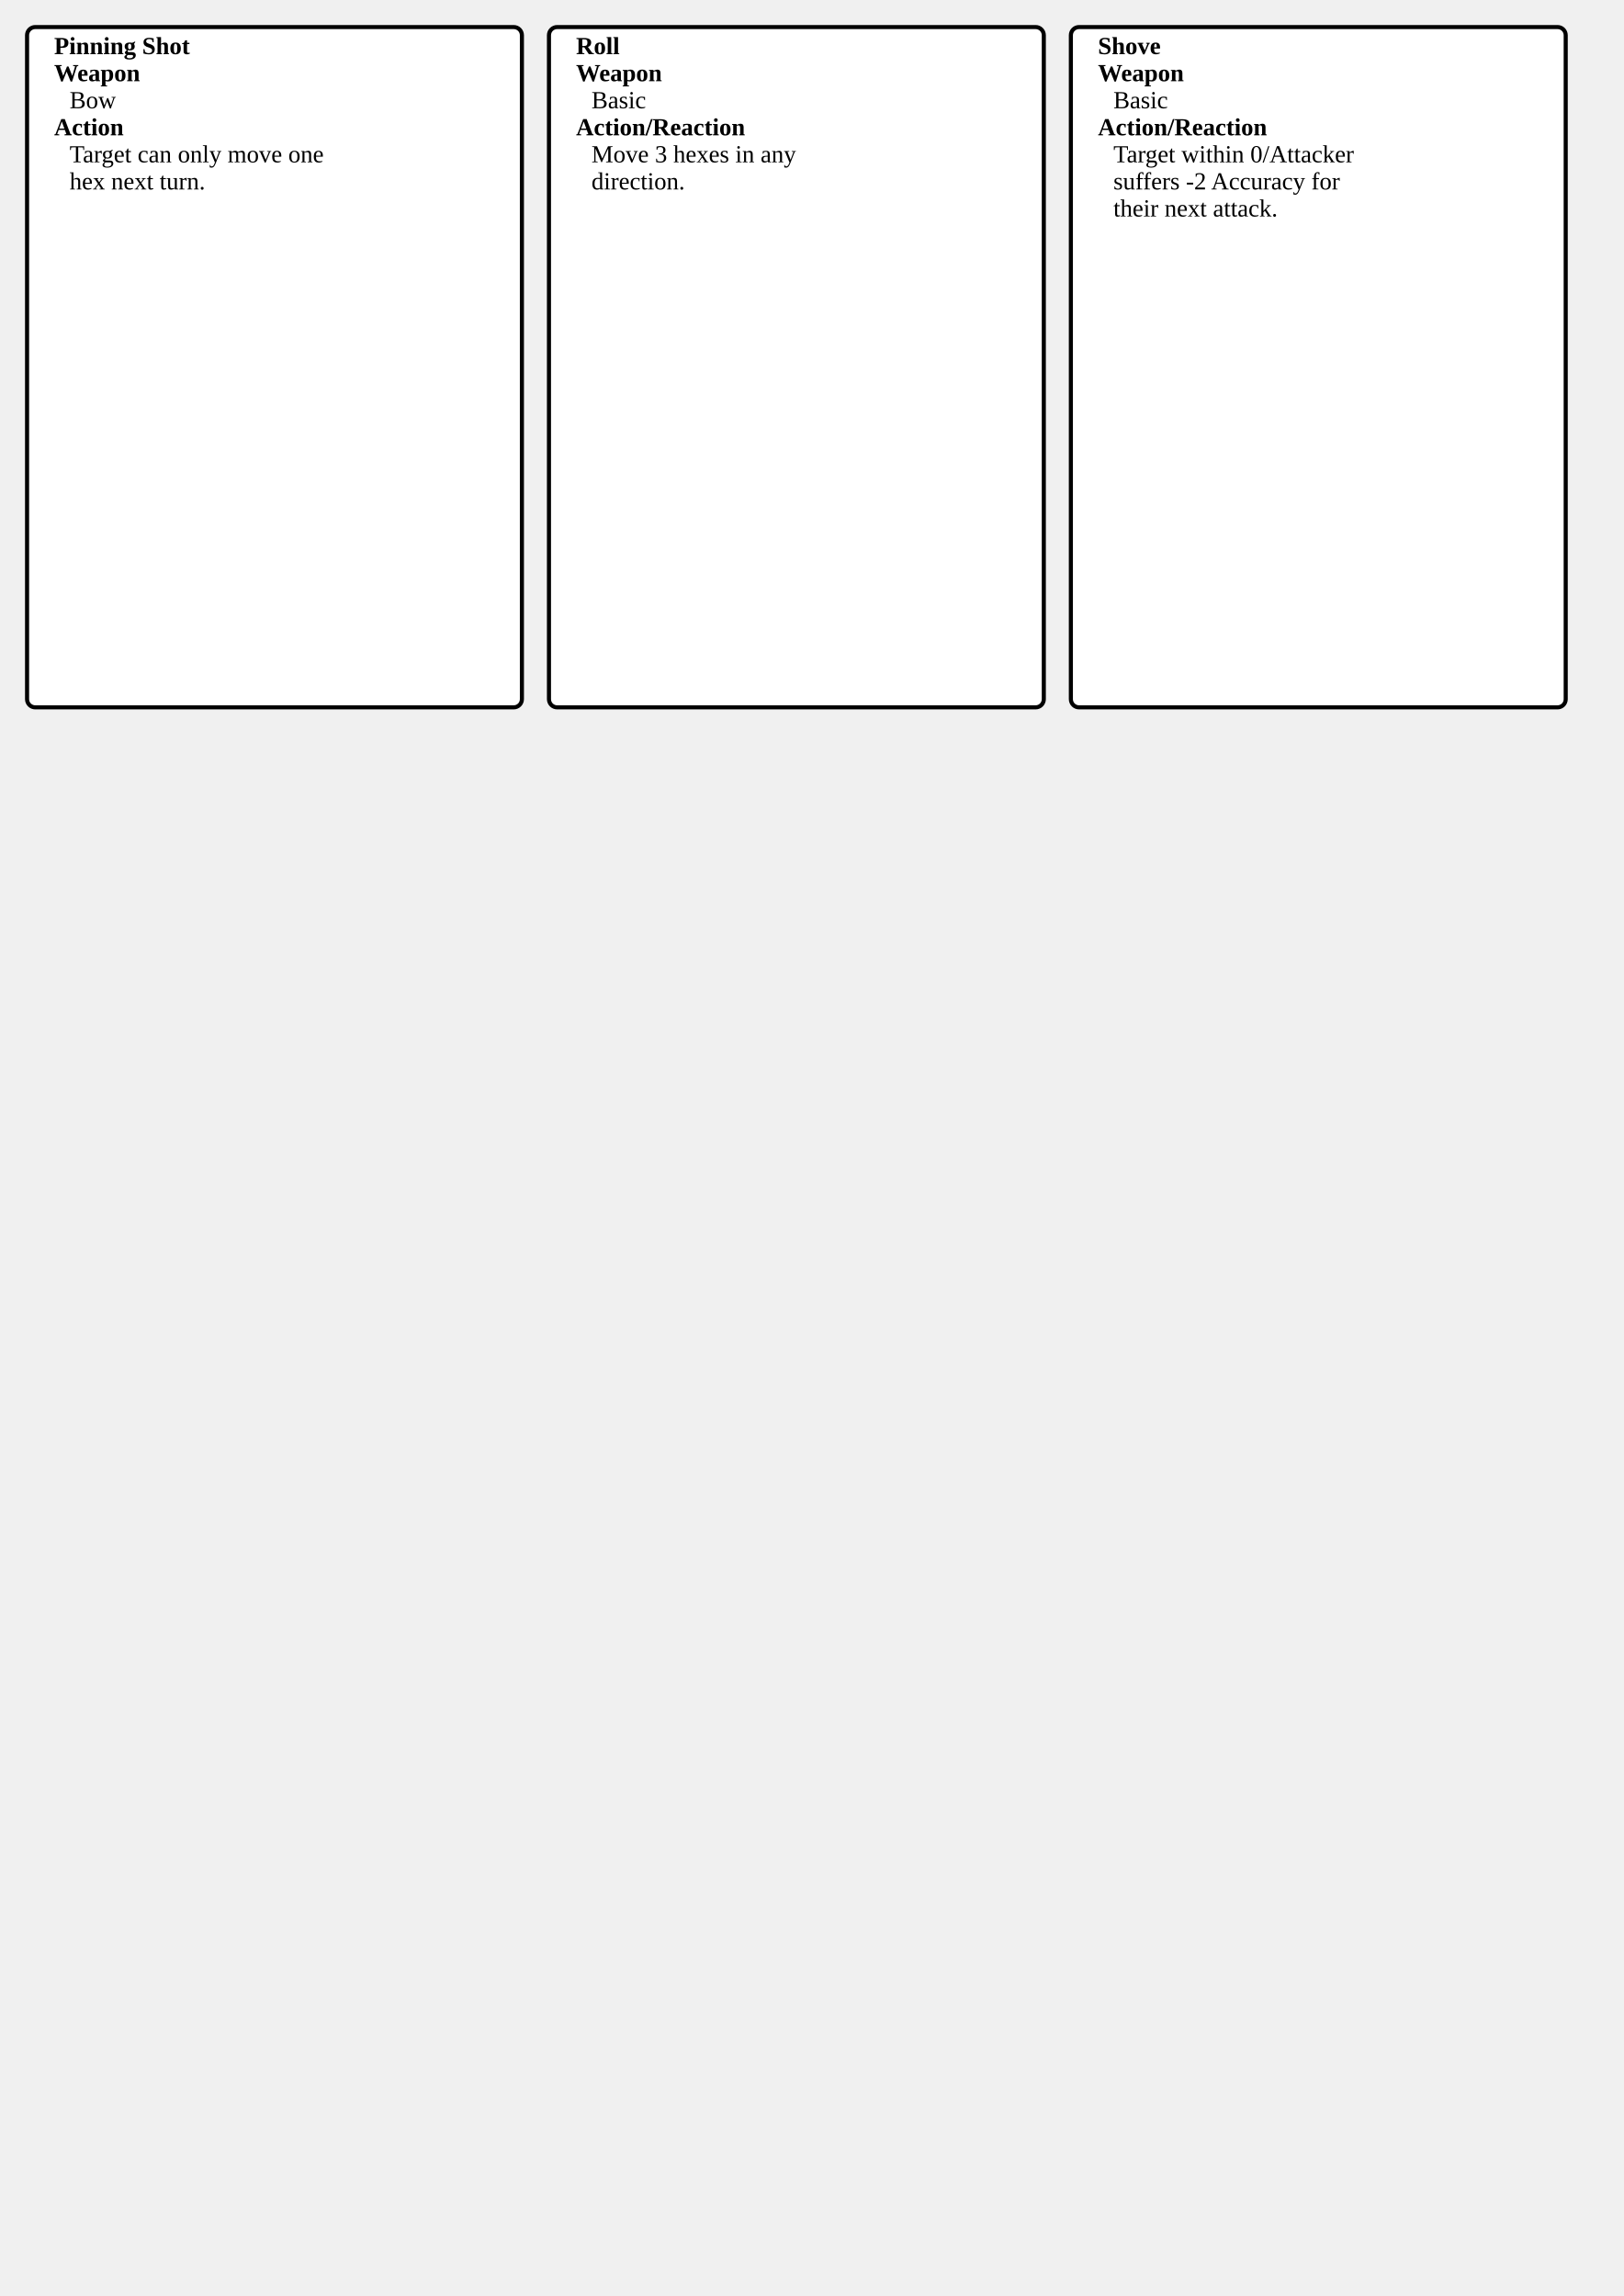
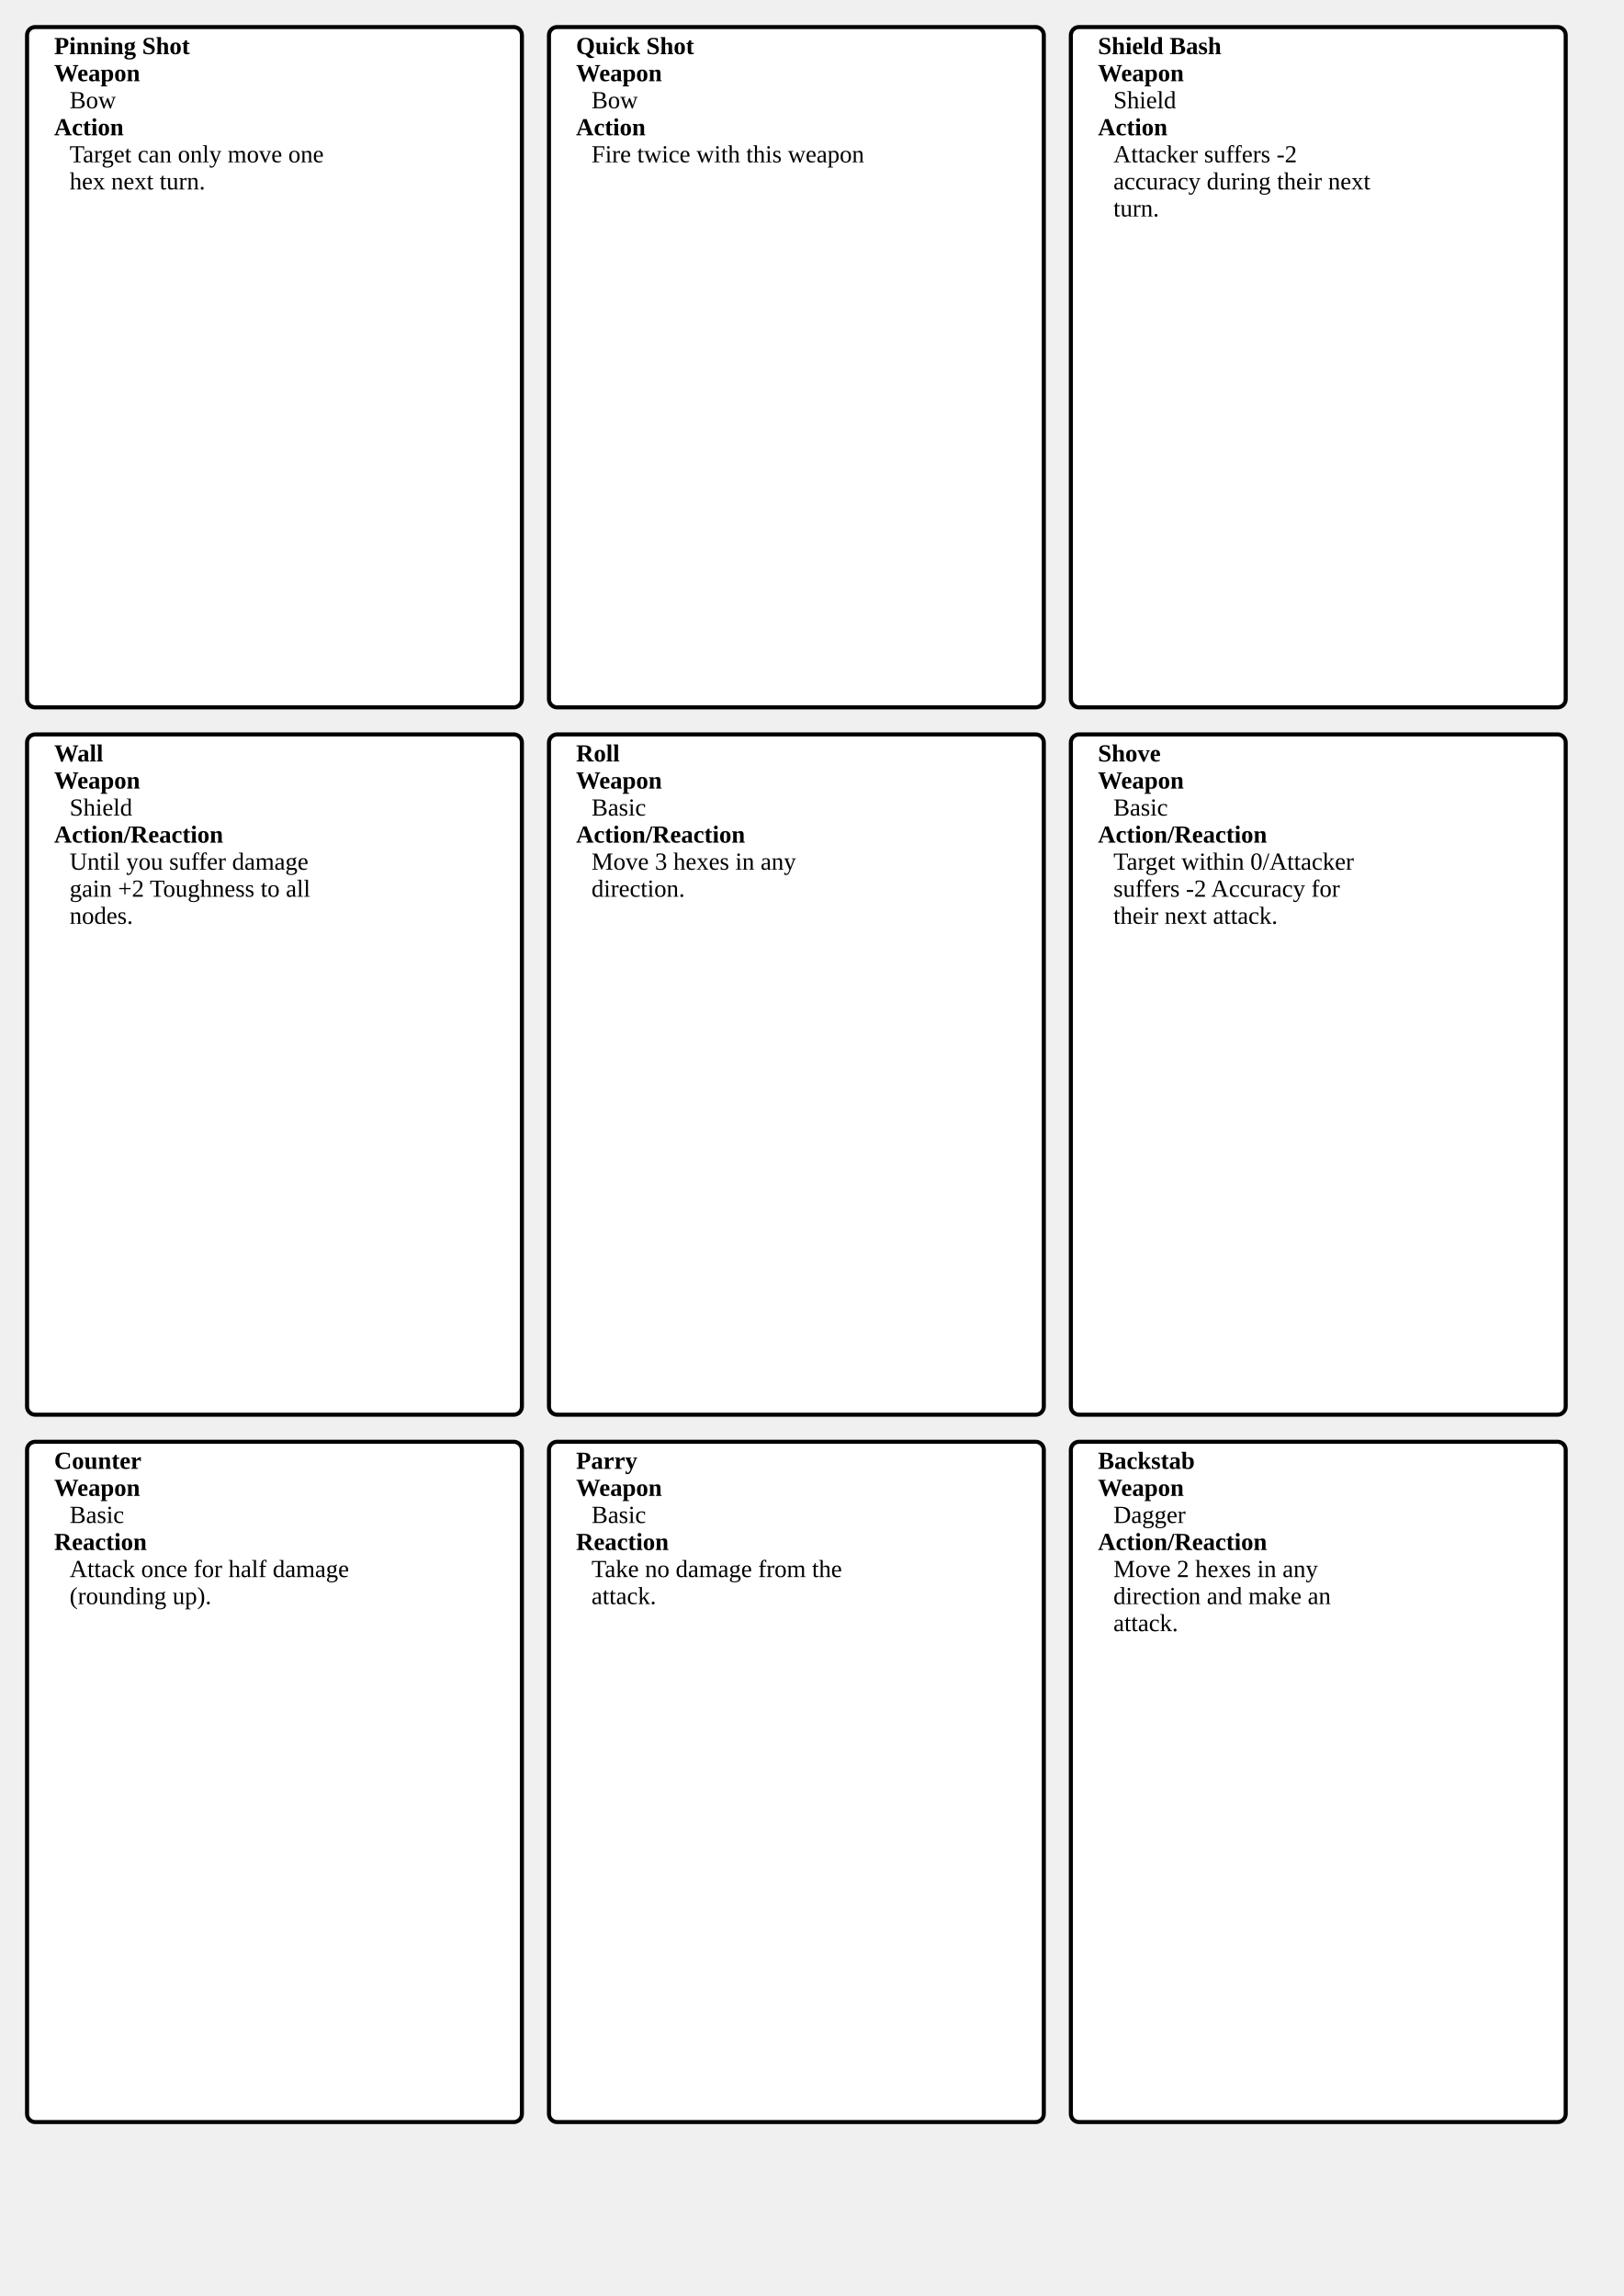
<svg xmlns="http://www.w3.org/2000/svg" baseProfile="full" height="297mm" version="1.1" width="210mm">
  <defs />
  <rect fill="white" height="88mm" rx="4.0" ry="4.0" stroke="black" stroke-width="2" width="64mm" x="3.5mm" y="3.5mm" />
  <text style=" font-weight:bold" x="7.0mm" y="7.0mm">Pinning Shot </text>
  <text style=" font-weight:bold" x="7.0mm" y="10.5mm">Weapon </text>
  <text x="9.0mm" y="14.0mm">Bow </text>
  <text style=" font-weight:bold" x="7.0mm" y="17.5mm">Action </text>
  <text x="9.0mm" y="21.0mm">Target can only move one </text>
  <text x="9.0mm" y="24.5mm">hex next turn. </text>
  <rect fill="white" height="88mm" rx="4.0" ry="4.0" stroke="black" stroke-width="2" width="64mm" x="71.0mm" y="3.5mm" />
-   <text style=" font-weight:bold" x="74.5mm" y="7.0mm">Roll </text>
+   <text style=" font-weight:bold" x="74.5mm" y="7.0mm">Quick Shot </text>
  <text style=" font-weight:bold" x="74.5mm" y="10.5mm">Weapon </text>
-   <text x="76.5mm" y="14.0mm">Basic </text>
-   <text style=" font-weight:bold" x="74.5mm" y="17.5mm">Action/Reaction </text>
-   <text x="76.5mm" y="21.0mm">Move 3 hexes in any </text>
-   <text x="76.5mm" y="24.5mm">direction. </text>
+   <text x="76.5mm" y="14.0mm">Bow </text>
+   <text style=" font-weight:bold" x="74.5mm" y="17.5mm">Action </text>
+   <text x="76.5mm" y="21.0mm">Fire twice with this weapon </text>
  <rect fill="white" height="88mm" rx="4.0" ry="4.0" stroke="black" stroke-width="2" width="64mm" x="138.5mm" y="3.5mm" />
-   <text style=" font-weight:bold" x="142.0mm" y="7.0mm">Shove </text>
+   <text style=" font-weight:bold" x="142.0mm" y="7.0mm">Shield Bash </text>
  <text style=" font-weight:bold" x="142.0mm" y="10.5mm">Weapon </text>
-   <text x="144.0mm" y="14.0mm">Basic </text>
-   <text style=" font-weight:bold" x="142.0mm" y="17.5mm">Action/Reaction </text>
-   <text x="144.0mm" y="21.0mm">Target within 0/Attacker </text>
-   <text x="144.0mm" y="24.5mm">suffers -2 Accuracy for </text>
-   <text x="144.0mm" y="28.0mm">their next attack. </text>
+   <text x="144.0mm" y="14.0mm">Shield </text>
+   <text style=" font-weight:bold" x="142.0mm" y="17.5mm">Action </text>
+   <text x="144.0mm" y="21.0mm">Attacker suffers -2 </text>
+   <text x="144.0mm" y="24.5mm">accuracy during their next </text>
+   <text x="144.0mm" y="28.0mm">turn. </text>
+   <rect fill="white" height="88mm" rx="4.0" ry="4.0" stroke="black" stroke-width="2" width="64mm" x="3.5mm" y="95.0mm" />
+   <text style=" font-weight:bold" x="7.0mm" y="98.5mm">Wall </text>
+   <text style=" font-weight:bold" x="7.0mm" y="102.0mm">Weapon </text>
+   <text x="9.0mm" y="105.5mm">Shield </text>
+   <text style=" font-weight:bold" x="7.0mm" y="109.0mm">Action/Reaction </text>
+   <text x="9.0mm" y="112.5mm">Until you suffer damage </text>
+   <text x="9.0mm" y="116.0mm">gain +2 Toughness to all </text>
+   <text x="9.0mm" y="119.5mm">nodes. </text>
+   <rect fill="white" height="88mm" rx="4.0" ry="4.0" stroke="black" stroke-width="2" width="64mm" x="71.0mm" y="95.0mm" />
+   <text style=" font-weight:bold" x="74.5mm" y="98.5mm">Roll </text>
+   <text style=" font-weight:bold" x="74.5mm" y="102.0mm">Weapon </text>
+   <text x="76.5mm" y="105.5mm">Basic </text>
+   <text style=" font-weight:bold" x="74.5mm" y="109.0mm">Action/Reaction </text>
+   <text x="76.5mm" y="112.5mm">Move 3 hexes in any </text>
+   <text x="76.5mm" y="116.0mm">direction. </text>
+   <rect fill="white" height="88mm" rx="4.0" ry="4.0" stroke="black" stroke-width="2" width="64mm" x="138.5mm" y="95.0mm" />
+   <text style=" font-weight:bold" x="142.0mm" y="98.5mm">Shove </text>
+   <text style=" font-weight:bold" x="142.0mm" y="102.0mm">Weapon </text>
+   <text x="144.0mm" y="105.5mm">Basic </text>
+   <text style=" font-weight:bold" x="142.0mm" y="109.0mm">Action/Reaction </text>
+   <text x="144.0mm" y="112.5mm">Target within 0/Attacker </text>
+   <text x="144.0mm" y="116.0mm">suffers -2 Accuracy for </text>
+   <text x="144.0mm" y="119.5mm">their next attack. </text>
+   <rect fill="white" height="88mm" rx="4.0" ry="4.0" stroke="black" stroke-width="2" width="64mm" x="3.5mm" y="186.5mm" />
+   <text style=" font-weight:bold" x="7.0mm" y="190.0mm">Counter </text>
+   <text style=" font-weight:bold" x="7.0mm" y="193.5mm">Weapon </text>
+   <text x="9.0mm" y="197.0mm">Basic </text>
+   <text style=" font-weight:bold" x="7.0mm" y="200.5mm">Reaction </text>
+   <text x="9.0mm" y="204.0mm">Attack once for half damage </text>
+   <text x="9.0mm" y="207.5mm">(rounding up). </text>
+   <rect fill="white" height="88mm" rx="4.0" ry="4.0" stroke="black" stroke-width="2" width="64mm" x="71.0mm" y="186.5mm" />
+   <text style=" font-weight:bold" x="74.5mm" y="190.0mm">Parry </text>
+   <text style=" font-weight:bold" x="74.5mm" y="193.5mm">Weapon </text>
+   <text x="76.5mm" y="197.0mm">Basic </text>
+   <text style=" font-weight:bold" x="74.5mm" y="200.5mm">Reaction </text>
+   <text x="76.5mm" y="204.0mm">Take no damage from the </text>
+   <text x="76.5mm" y="207.5mm">attack. </text>
+   <rect fill="white" height="88mm" rx="4.0" ry="4.0" stroke="black" stroke-width="2" width="64mm" x="138.5mm" y="186.5mm" />
+   <text style=" font-weight:bold" x="142.0mm" y="190.0mm">Backstab </text>
+   <text style=" font-weight:bold" x="142.0mm" y="193.5mm">Weapon </text>
+   <text x="144.0mm" y="197.0mm">Dagger </text>
+   <text style=" font-weight:bold" x="142.0mm" y="200.5mm">Action/Reaction </text>
+   <text x="144.0mm" y="204.0mm">Move 2 hexes in any </text>
+   <text x="144.0mm" y="207.5mm">direction and make an </text>
+   <text x="144.0mm" y="211.0mm">attack. </text>
</svg>
